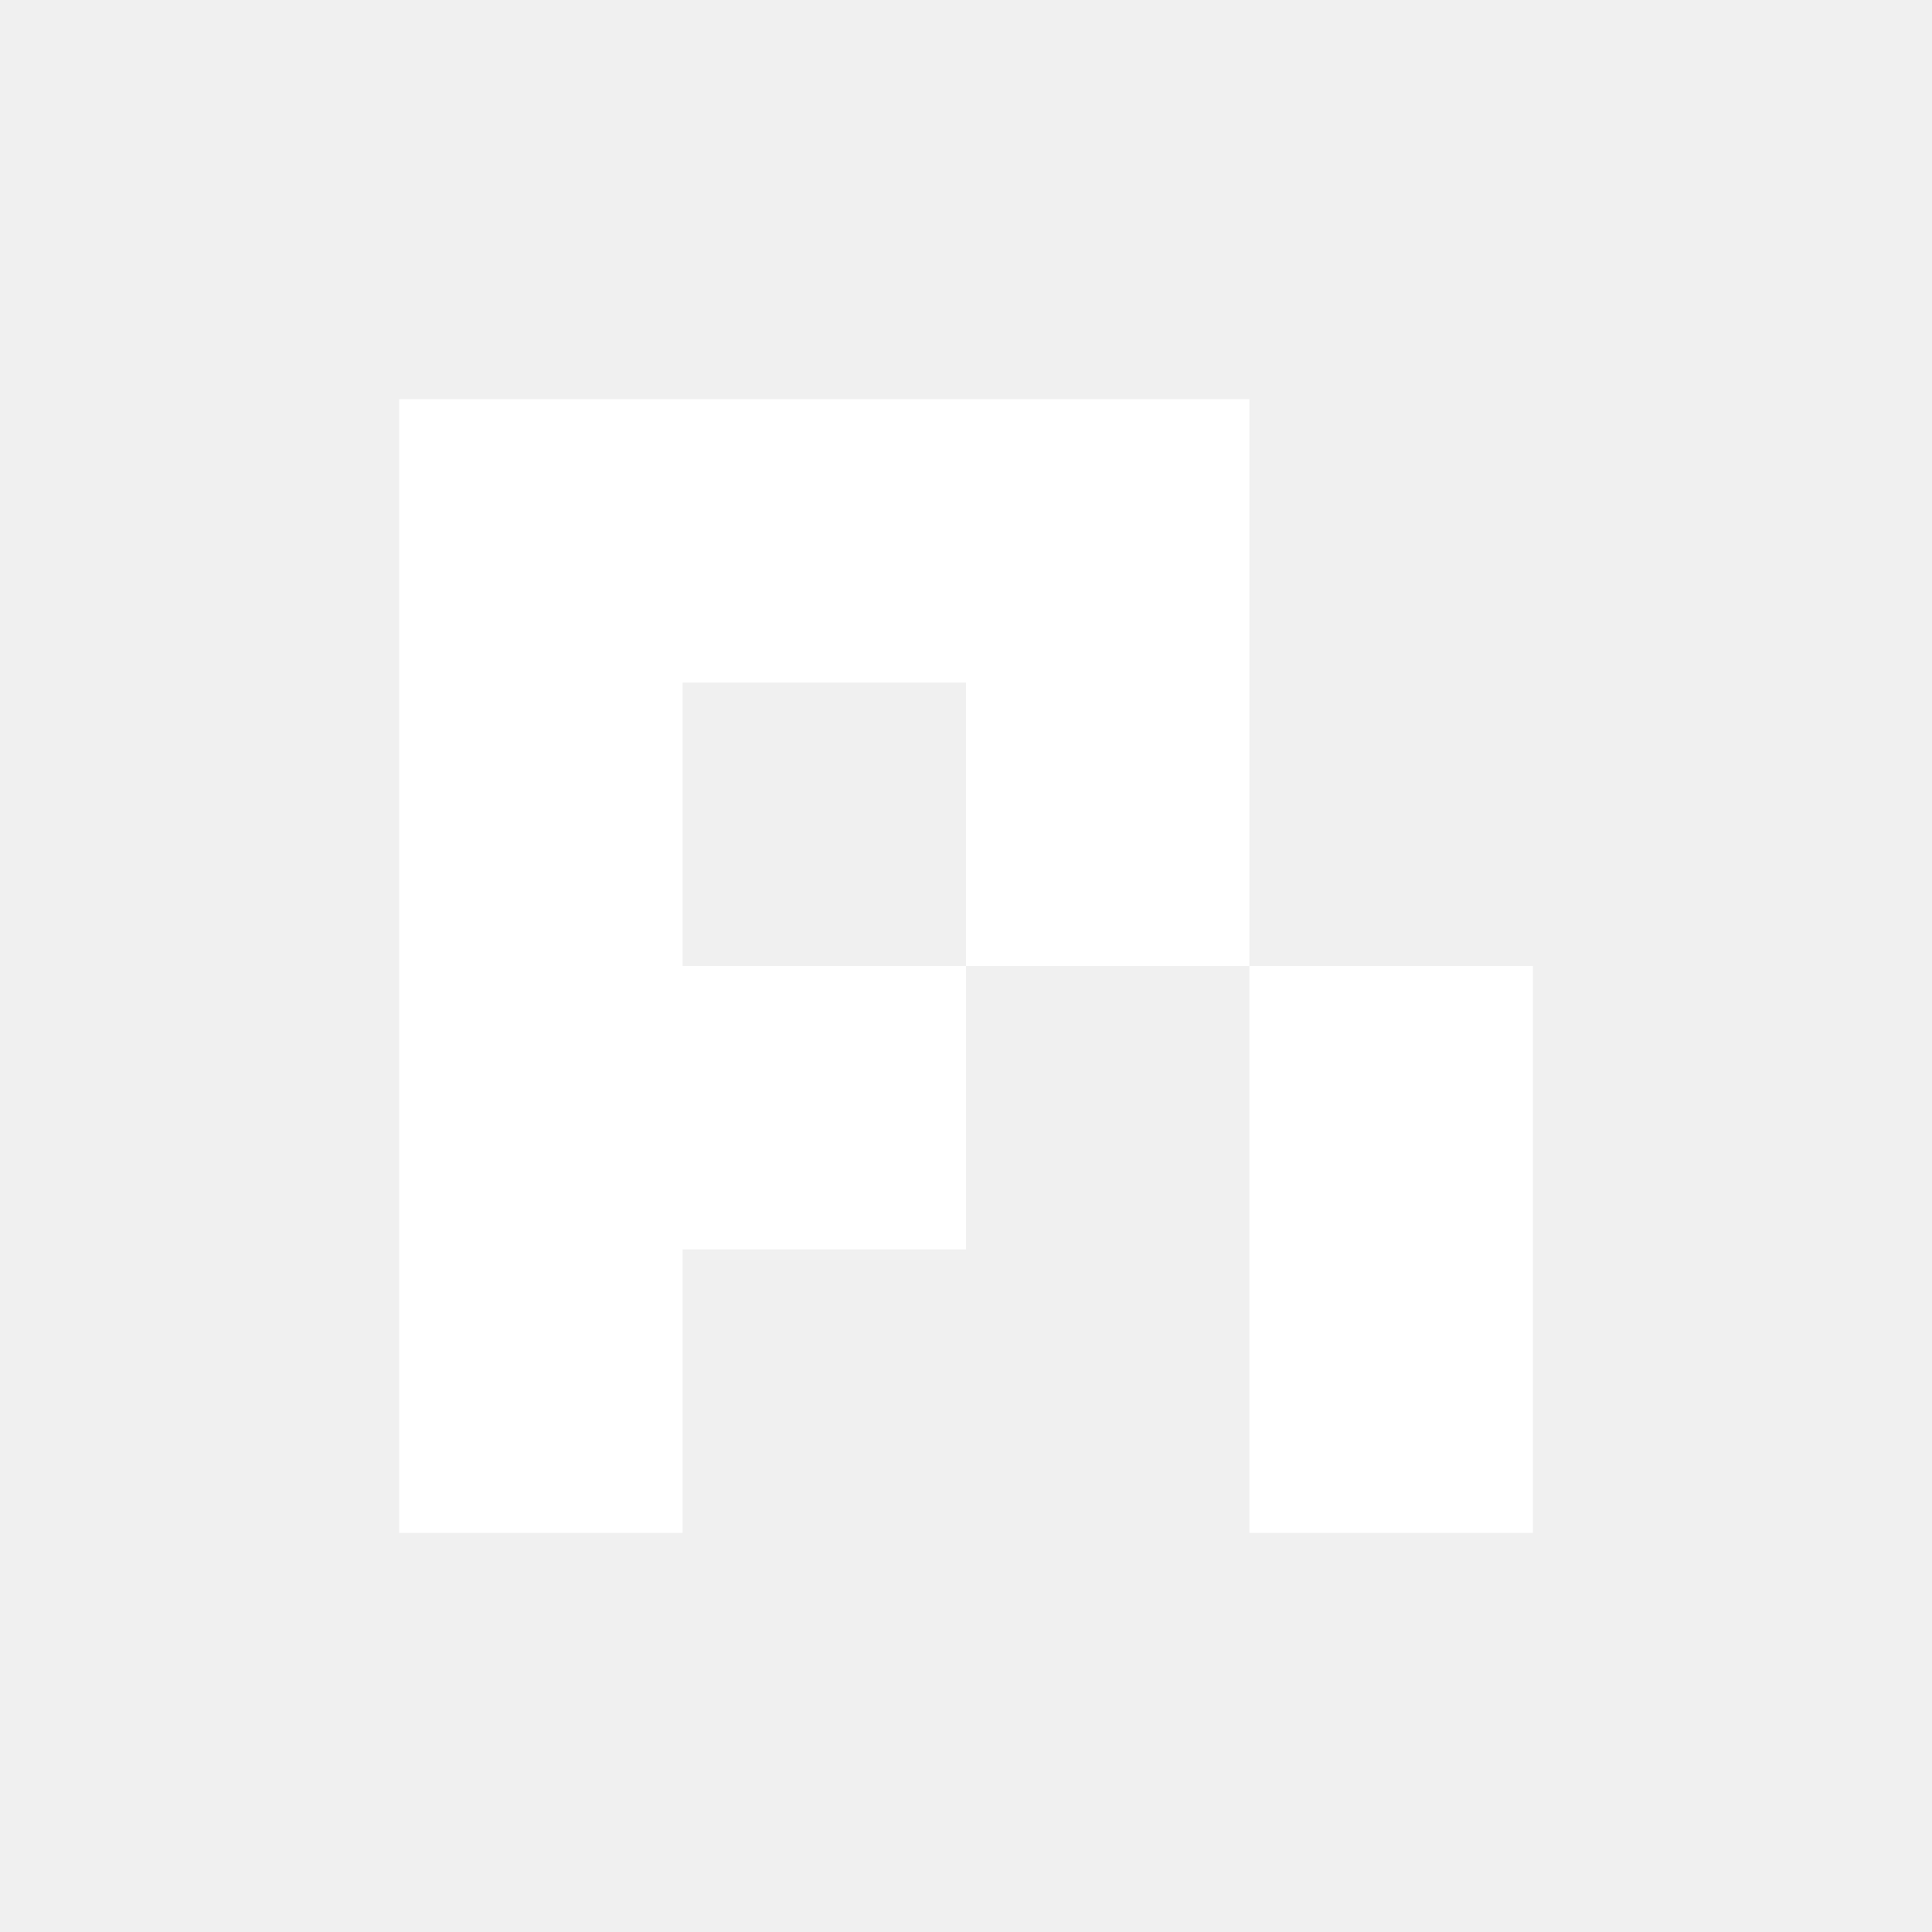
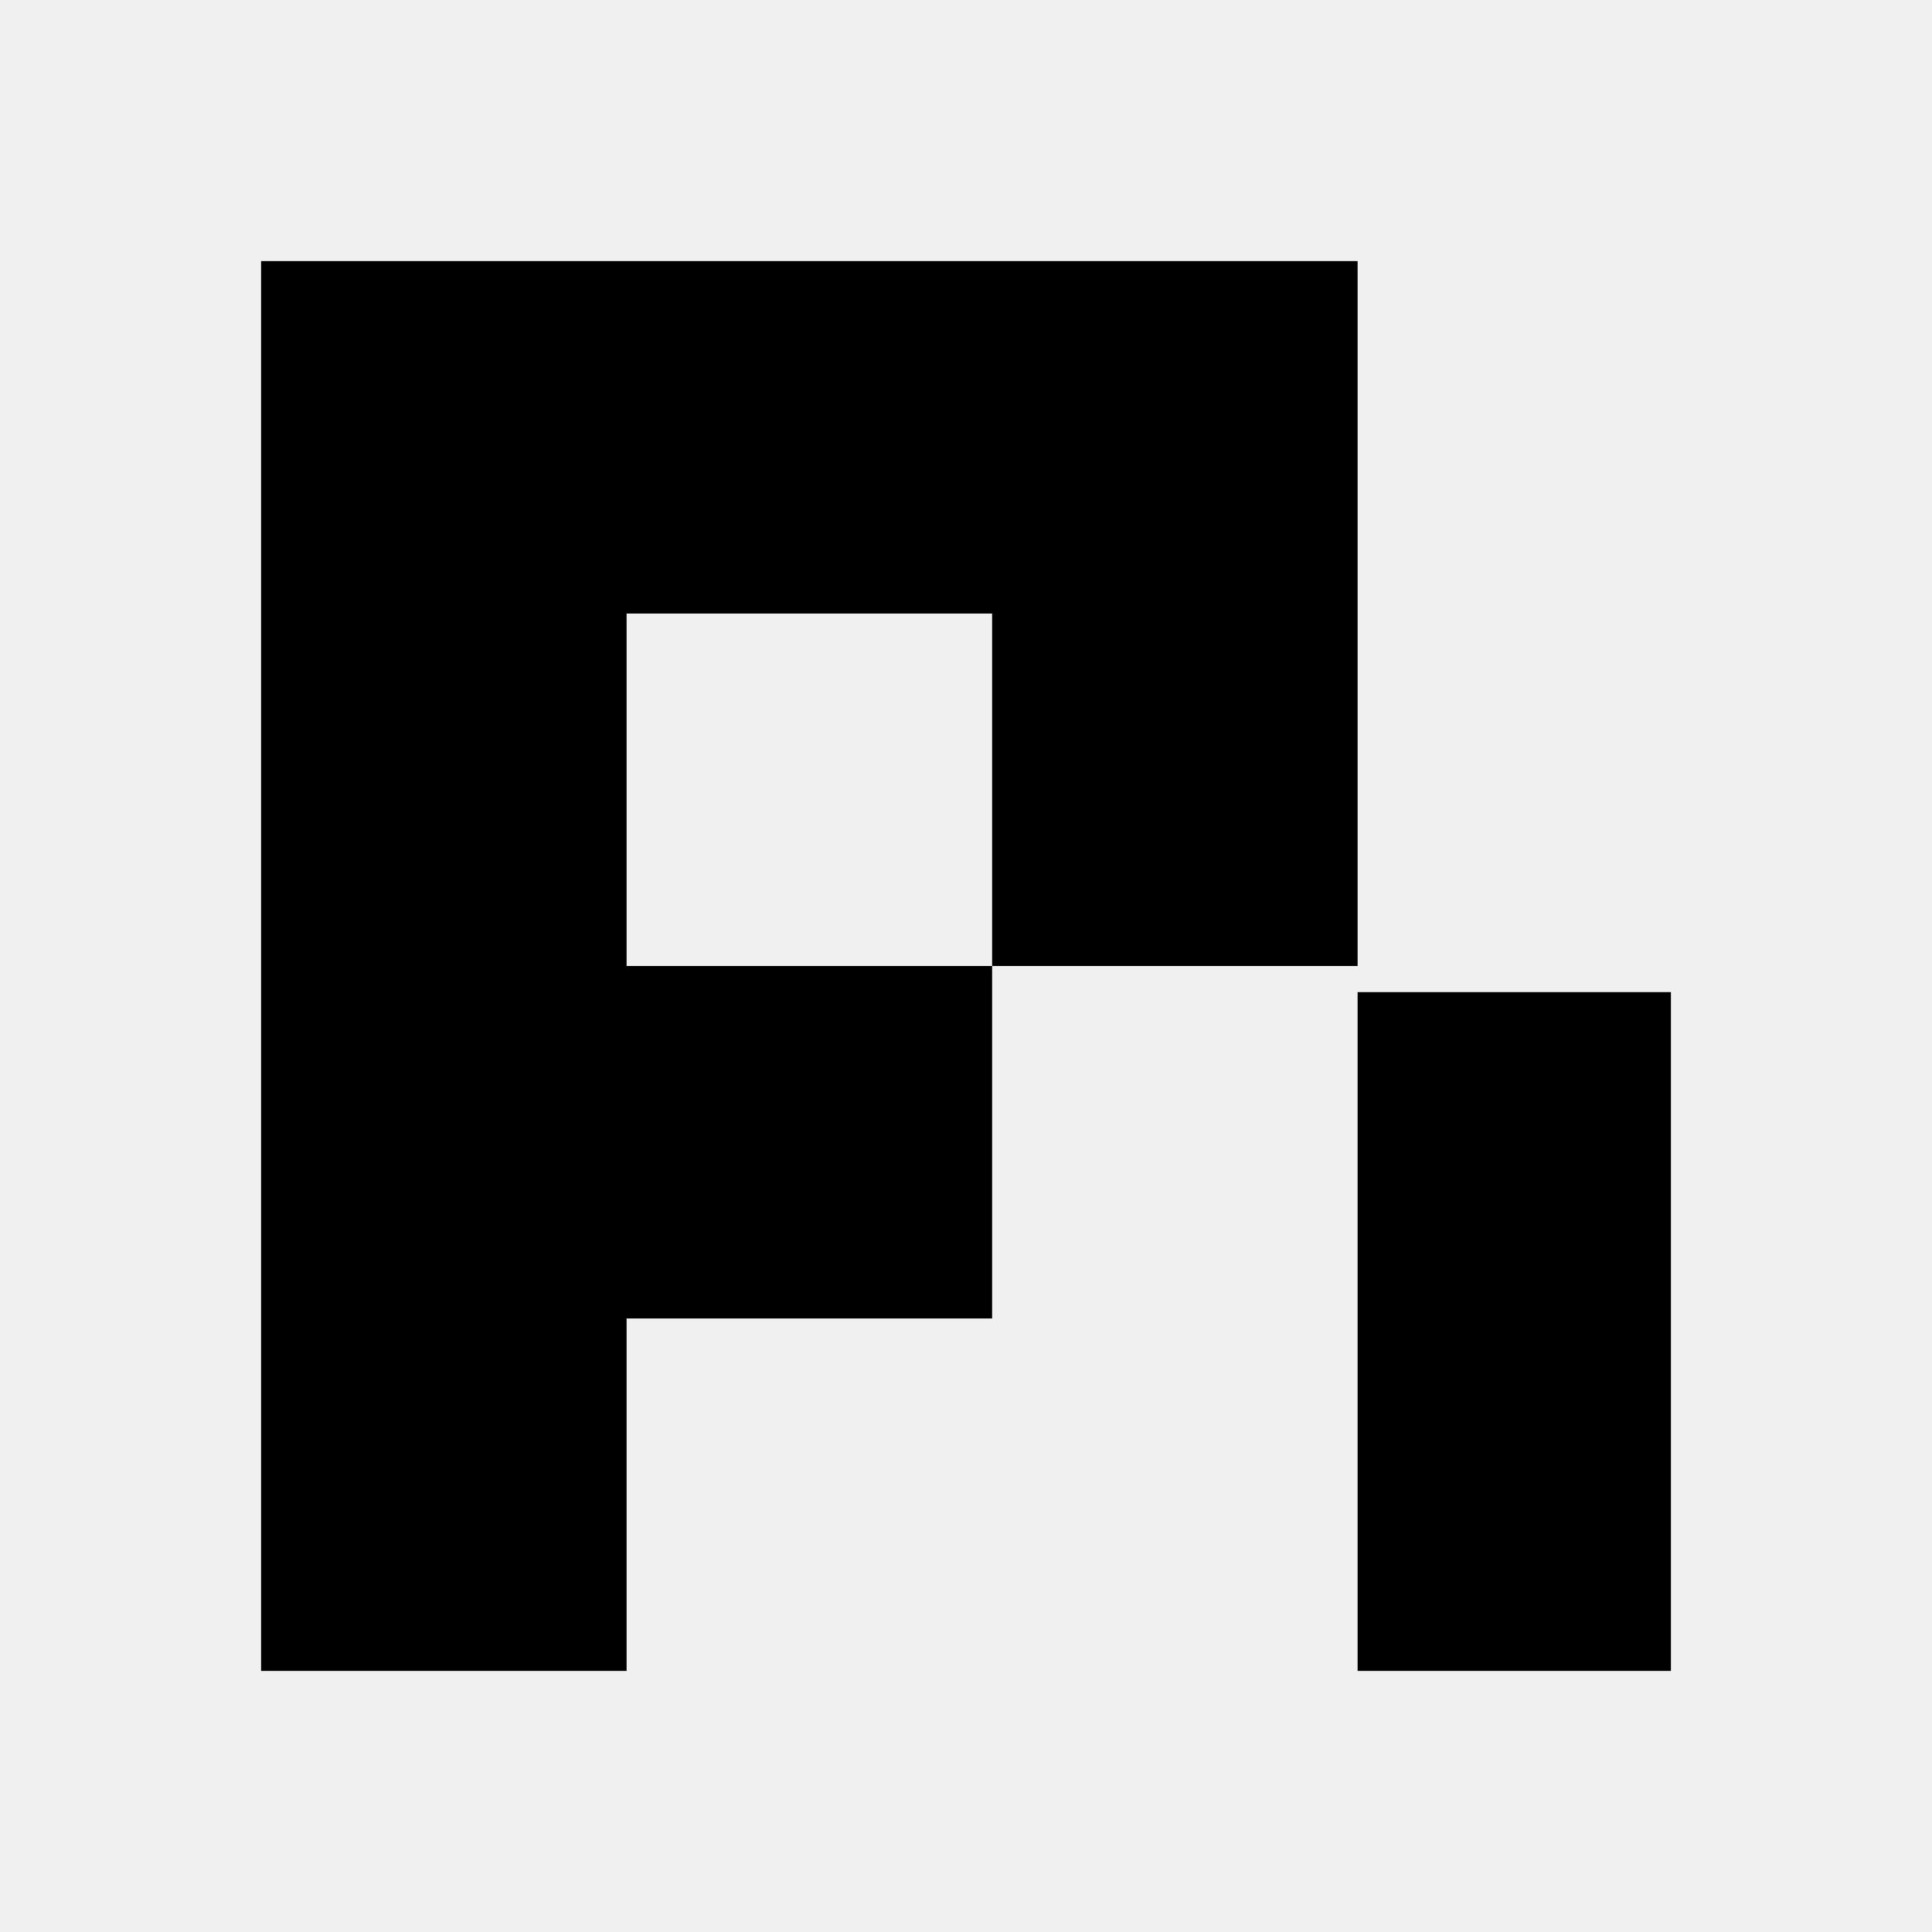
- <svg xmlns="http://www.w3.org/2000/svg" viewBox="0 0 800 800">
-   <path fill="#fff" fill-rule="evenodd" d="     M165.29 165.29     H517.36     V400     H400     V517.36     H282.65     V634.72     H165.29     Z     M282.65 282.65     V400     H400     V282.65     Z   " />
-   <path fill="#fff" d="M517.36 400 H634.72 V634.72 H517.36 Z" />
+ <svg xmlns="http://www.w3.org/2000/svg" viewBox="-4 -4 37 37" fill="none">
+   <path fill-rule="evenodd" clip-rule="evenodd" d="M1 1H22V14.5H15V21.25H8V28H1V1ZM8 7.75V14.5H15V7.75H8Z" fill="currentColor" />
+   <path d="M22 15H28V28H22V15Z" fill="currentColor" />
</svg>
